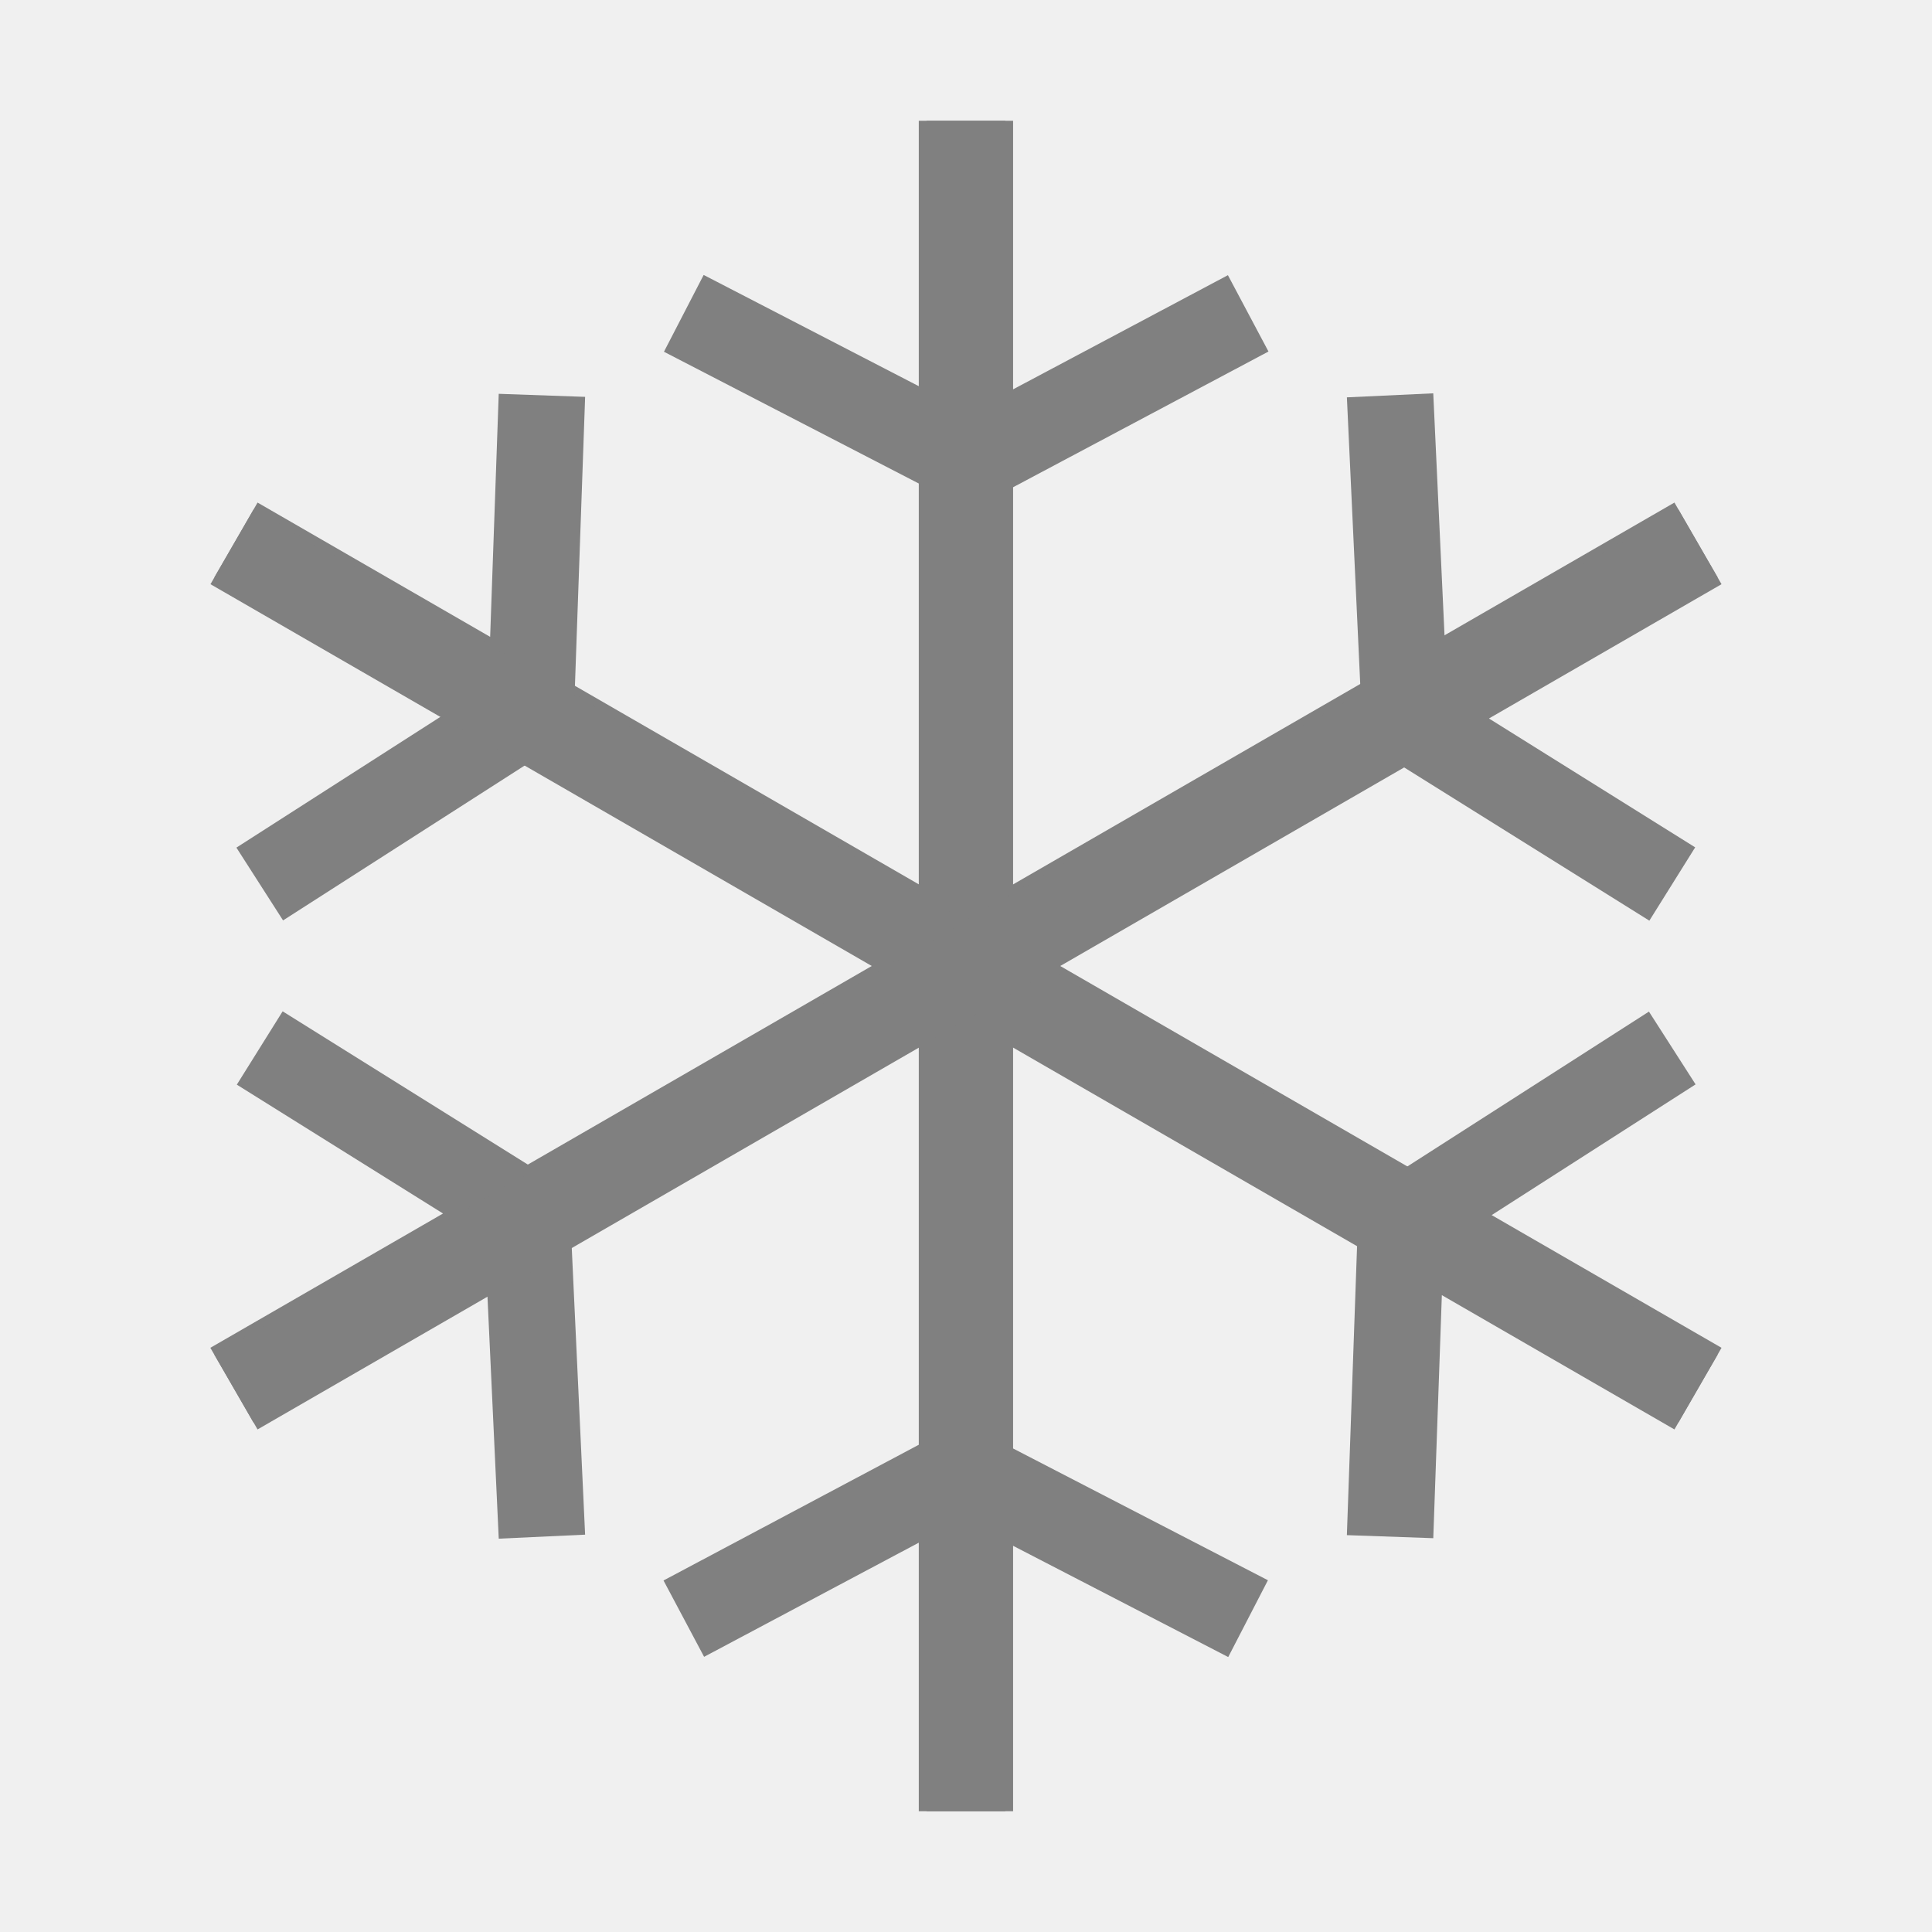
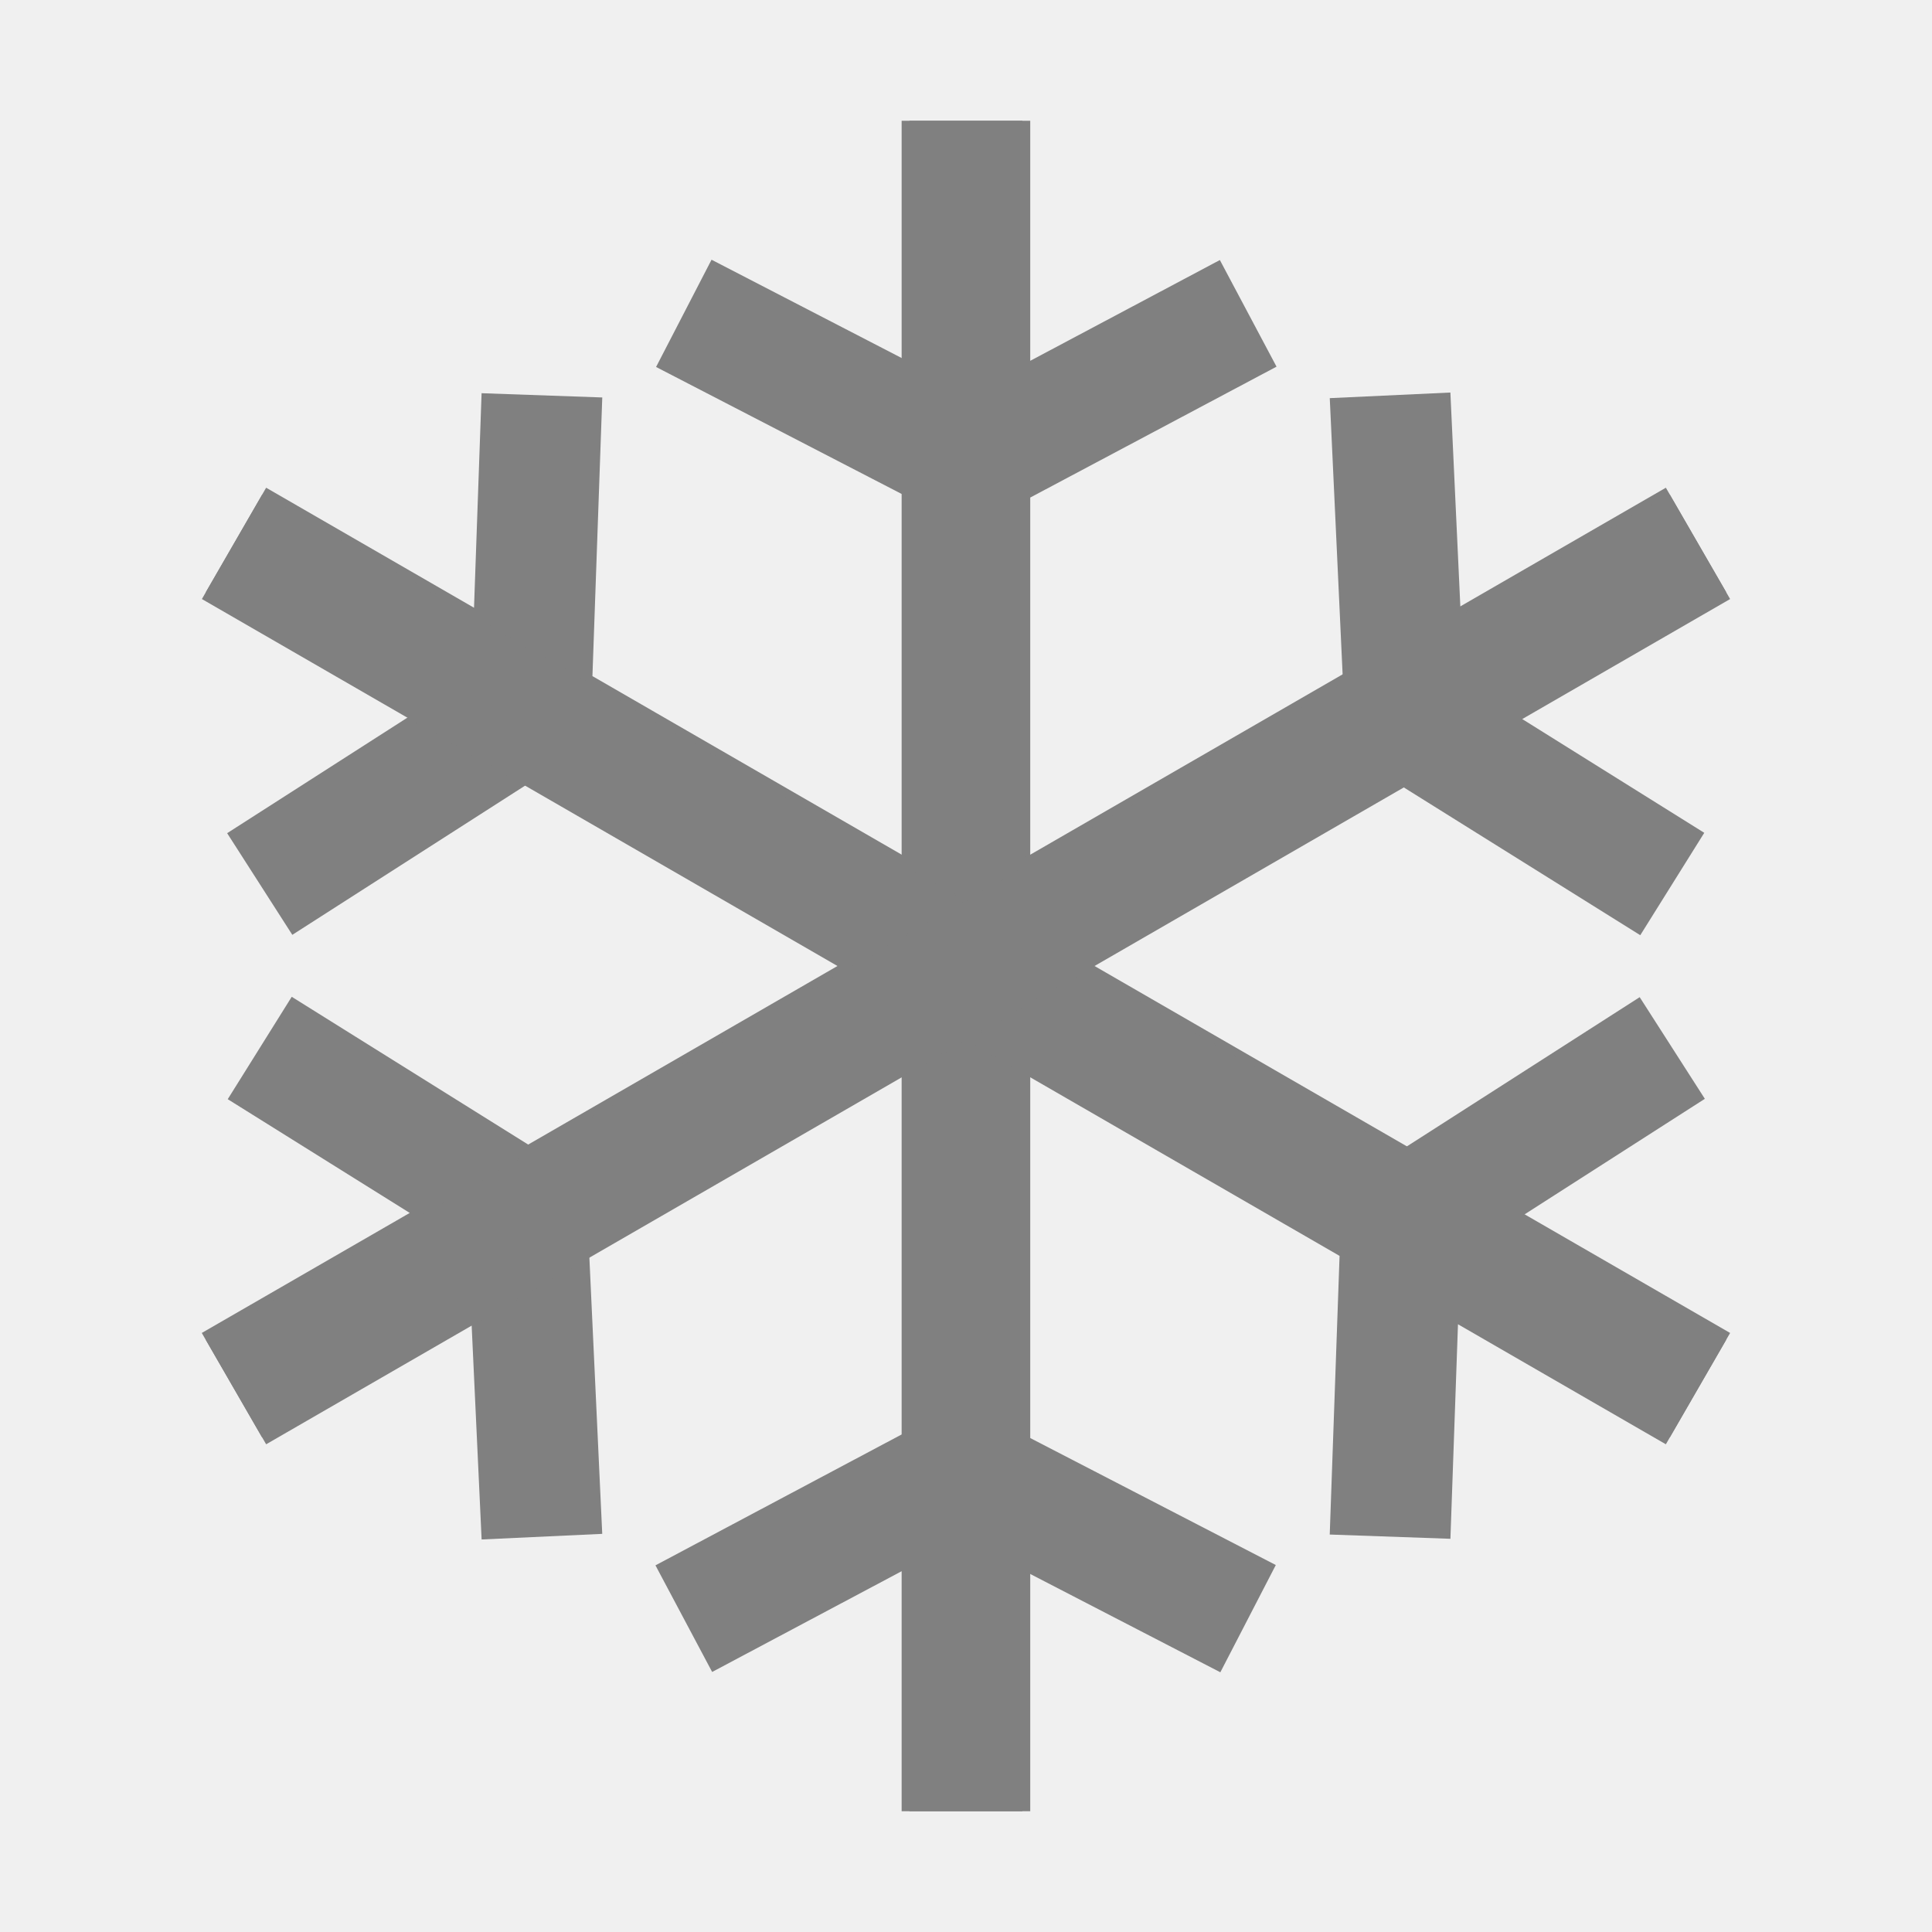
<svg xmlns="http://www.w3.org/2000/svg" width="16" height="16" viewBox="0 0 16 16" fill="none">
-   <g clip-path="url(#clip0_4045_167529)">
-     <path d="M8.032 1V3.82M8.032 3.82L5.663 2.595M8.032 3.82L10.337 2.595M8.032 3.82V15" stroke="#808080" stroke-width="0.716" />
-     <path d="M1.954 4.472L4.396 5.882M4.396 5.882L2.151 7.321M4.396 5.882L4.488 3.274M4.396 5.882L14.078 11.472" stroke="#808080" stroke-width="0.716" />
-     <path d="M1.921 11.472L4.364 10.062M4.364 10.062L4.488 12.726M4.364 10.062L2.151 8.679M4.364 10.062L14.046 4.472" stroke="#808080" stroke-width="0.716" />
-     <path d="M7.967 15L7.967 12.18M7.967 12.18L10.336 13.405M7.967 12.18L5.663 13.405M7.967 12.18L7.967 1" stroke="#808080" stroke-width="0.716" />
-     <path d="M14.046 11.528L11.604 10.118M11.604 10.118L13.849 8.679M11.604 10.118L11.512 12.726M11.604 10.118L1.922 4.528" stroke="#808080" stroke-width="0.716" />
-     <path d="M14.078 4.528L11.636 5.938M11.636 5.938L11.512 3.274M11.636 5.938L13.849 7.321M11.636 5.938L1.954 11.528" stroke="#808080" stroke-width="0.716" />
+   <g clipPath="url(#clip0_4045_167529)">
+     <path d="M8.032 1V3.82M8.032 3.82L5.663 2.595M8.032 3.82L10.337 2.595M8.032 3.82V15" stroke="#808080" strokeWidth="0.716" />
+     <path d="M1.954 4.472L4.396 5.882M4.396 5.882L2.151 7.321M4.396 5.882L4.488 3.274M4.396 5.882L14.078 11.472" stroke="#808080" strokeWidth="0.716" />
+     <path d="M1.921 11.472L4.364 10.062M4.364 10.062L4.488 12.726M4.364 10.062L2.151 8.679M4.364 10.062L14.046 4.472" stroke="#808080" strokeWidth="0.716" />
+     <path d="M7.967 15L7.967 12.18M7.967 12.18L10.336 13.405M7.967 12.18L5.663 13.405M7.967 12.18L7.967 1" stroke="#808080" strokeWidth="0.716" />
+     <path d="M14.046 11.528L11.604 10.118M11.604 10.118L13.849 8.679M11.604 10.118L11.512 12.726M11.604 10.118L1.922 4.528" stroke="#808080" strokeWidth="0.716" />
+     <path d="M14.078 4.528L11.636 5.938M11.636 5.938L11.512 3.274M11.636 5.938L13.849 7.321M11.636 5.938L1.954 11.528" stroke="#808080" strokeWidth="0.716" />
  </g>
  <defs>
    <clipPath id="clip0_4045_167529">
      <rect width="16" height="16" fill="white" />
    </clipPath>
  </defs>
</svg>
